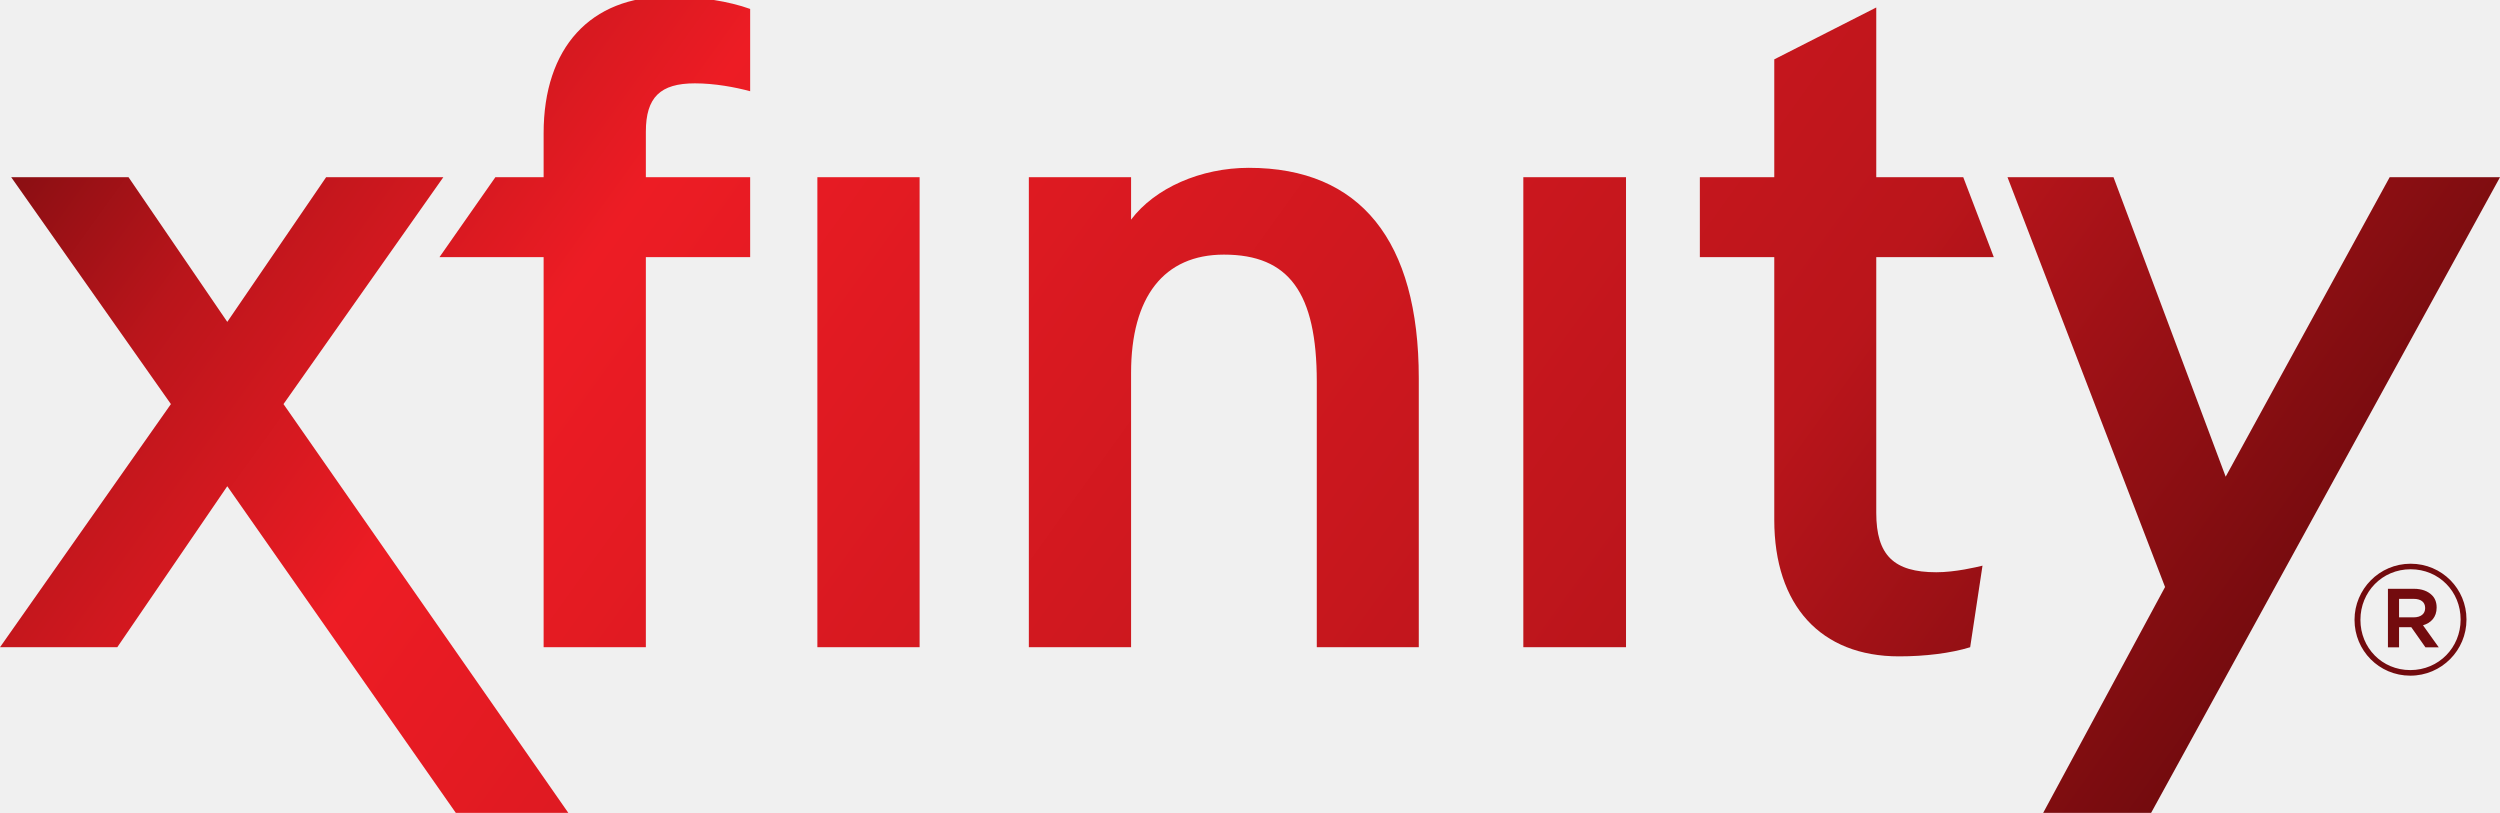
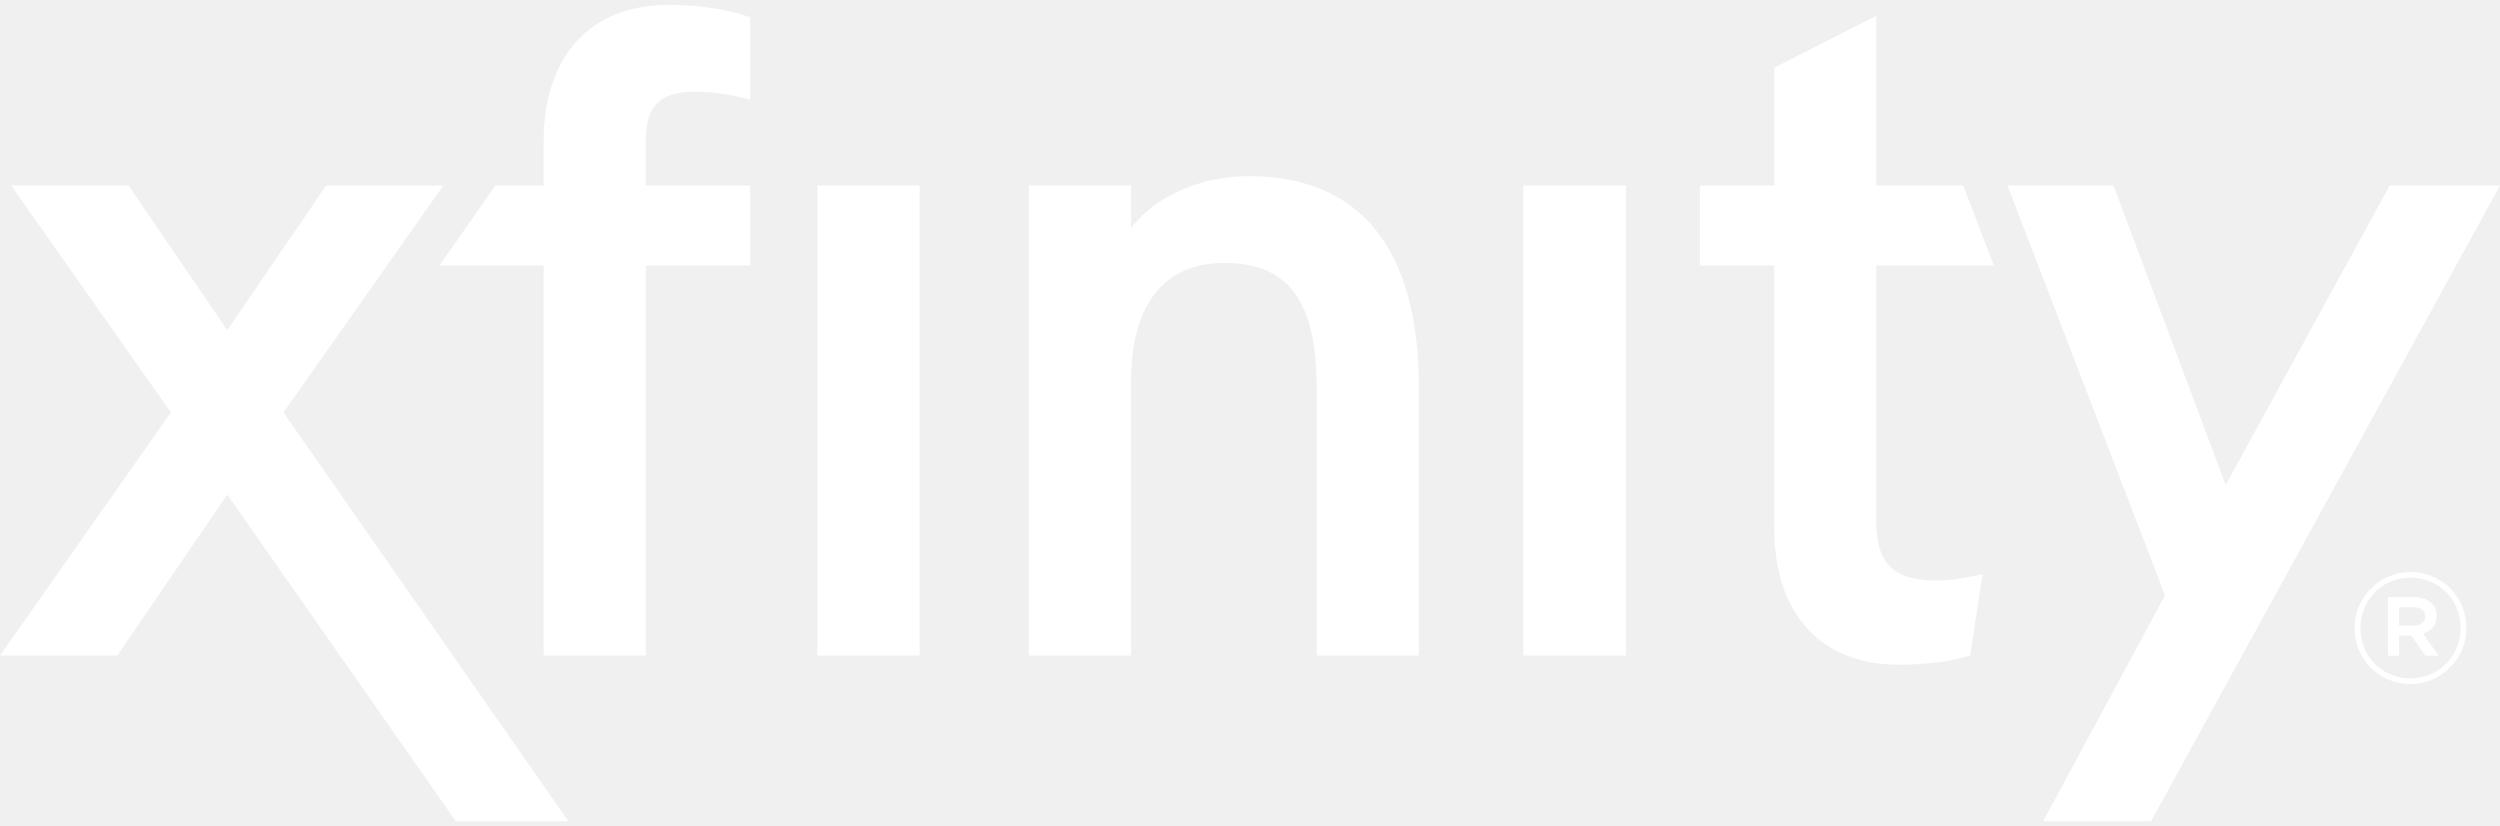
- <svg xmlns="http://www.w3.org/2000/svg" version="1.1" width="300" height="97.546" id="svg6797">
-   <defs id="defs6799">
-     <clipPath id="clipPath226">
-       <path d="m 263.215,237.239 3.952,5.61 -2.898,0 -2.444,-3.577 -2.442,3.577 -2.901,0 3.949,-5.61 -4.226,-6.012 2.9,0 2.72,3.981 5.651,-8.077 2.782,0 L 263.215,237.239 z m 54.807,5.61 -2.728,0 -4.055,-7.405 -2.774,7.405 -2.621,0 3.896,-10.133 -3.014,-5.585 2.669,0 L 318.022,242.849 z m -48.375,0 -1.193,0 -1.382,-1.976 2.575,0 0,-9.646 2.528,0 0,9.646 2.579,0 0,1.976 -2.579,0 0,1.125 c 0,0.85 0.355,1.196 1.213,1.196 0.493,0 1.004,-0.097 1.366,-0.195 l 0,2.035 c -0.518,0.186 -1.237,0.307 -2.017,0.307 -1.936,0 -3.09,-1.267 -3.09,-3.38 L 269.647,242.849 z m 30.43,-1.976 0,-6.496 c 0,-2.12 1.152,-3.376 3.084,-3.376 0.641,0 1.278,0.077 1.76,0.226 l 0.305,2.017 c -0.145,-0.036 -0.674,-0.163 -1.142,-0.163 -1.052,0 -1.485,0.422 -1.485,1.469 l 0,6.323 2.906,0 -0.755,1.976 -2.151,0 0,4.197 -2.522,-1.283 0,-2.914 -1.84,0 0,-1.976 L 300.077,240.873 z m -12.993,2.208 c -1.189,0 -2.323,-0.499 -2.911,-1.281 l 0,1.049 -2.528,0 0,-11.622 2.528,0 0,6.783 c 0,1.884 0.814,2.925 2.296,2.925 1.609,0 2.296,-0.942 2.296,-3.145 l 0,-6.563 2.522,0 0,6.651 C 291.287,241.284 289.838,243.081 287.084,243.081 z m -8.14,-11.201 0,10.969 -2.528,0 0,-11.622 2.528,0 L 278.944,231.88 z m 17.467,0 0,10.969 -2.539,0 0,-11.622 2.539,0 0,0.653" id="path228" />
-     </clipPath>
-     <linearGradient x1="0" y1="0" x2="1" y2="0" id="linearGradient238" gradientUnits="userSpaceOnUse" gradientTransform="matrix(43.083,-29.888,-29.888,-43.083,263.712,253.272)" spreadMethod="pad">
-       <stop id="stop240" style="stop-color:#870e12;stop-opacity:1" offset="0" />
-       <stop id="stop242" style="stop-color:#ba151b;stop-opacity:1" offset="0.1" />
-       <stop id="stop244" style="stop-color:#ed1c24;stop-opacity:1" offset="0.25" />
-       <stop id="stop246" style="stop-color:#ba151b;stop-opacity:1" offset="0.75" />
-       <stop id="stop248" style="stop-color:#730b0e;stop-opacity:1" offset="1" />
-     </linearGradient>
-   </defs>
-   <g transform="translate(-889.8555,-314.5334)" id="layer1">
-     <g transform="matrix(3.882427,0,0,3.882427,-171.5273,-2605.337)" id="g6762">
-       <g transform="matrix(1.25,0,0,-1.25,-46.875,1061.112)" id="g222">
-         <g clip-path="url(#clipPath226)" id="g224">
-           <g id="g230">
-             <g id="g236">
-               <path d="m 253.893,247.231 64.129,0 0,-20.1 -64.129,0 L 253.893,247.231 Z" id="path250" style="fill:url(#linearGradient238);stroke:none" />
-             </g>
-           </g>
-         </g>
-       </g>
-       <g transform="matrix(1.25,0,0,-1.25,347.9825,771.1547)" id="g252">
-         <path d="m 0,0 c 0.18,0 0.285,0.088 0.285,0.225 l 0,0.007 C 0.285,0.378 0.18,0.457 0,0.457 l -0.36,0 L -0.36,0 0,0 z m -0.635,0.706 0.646,0 C 0.202,0.706 0.352,0.648 0.452,0.549 0.527,0.477 0.569,0.374 0.569,0.248 l 0,-0.008 c 0,-0.233 -0.137,-0.379 -0.337,-0.436 l 0.39,-0.546 -0.329,0 -0.351,0.499 -0.302,0 0,-0.499 -0.275,0 L -0.635,0.706 z m 1.797,-0.764 0,0.009 c 0,0.684 -0.532,1.238 -1.236,1.238 -0.707,0 -1.241,-0.562 -1.241,-1.247 l 0,-0.007 c 0,-0.686 0.53,-1.239 1.233,-1.239 C 0.627,-1.304 1.162,-0.742 1.162,-0.058 z m -2.623,-0.007 0,0.007 c 0,0.752 0.612,1.384 1.387,1.384 0.777,0 1.381,-0.624 1.381,-1.375 l 0,-0.009 c 0,-0.752 -0.612,-1.384 -1.389,-1.384 -0.775,0 -1.379,0.624 -1.379,1.377" id="path254" style="fill:#730b0e;fill-opacity:1;fill-rule:nonzero;stroke:none" />
-       </g>
+ <svg xmlns="http://www.w3.org/2000/svg" width="300px" height="99px" viewBox="0 0 300 99" version="1.1">
+   <defs />
+   <g id="Page-1" stroke="none" stroke-width="1" fill="none" fill-rule="evenodd">
+     <g id="xfinity" fill="#FFFFFF">
+       <path d="M34.02,49.637 L53.199,76.863 L39.135,76.863 L27.274,59.503 L15.423,76.863 L1.344,76.863 L20.509,49.637 L9.69999519e-07,20.461 L14.074,20.461 L27.274,39.781 L54.699,0.583 L68.2,0.583 L34.02,49.637 L34.02,49.637 Z M300,76.863 L286.761,76.863 L267.082,40.926 L253.62,76.863 L240.9,76.863 L259.807,27.687 L245.18,0.583 L258.133,0.583 L300,76.863 L300,76.863 Z M65.234,76.863 L59.445,76.863 L52.738,67.273 L65.234,67.273 L65.234,20.461 L77.503,20.461 L77.503,67.273 L90.019,67.273 L90.019,76.863 L77.503,76.863 L77.503,82.322 C77.503,86.447 79.226,88.127 83.39,88.127 C85.782,88.127 88.262,87.656 90.019,87.18 L90.019,97.056 C87.505,97.959 84.016,98.546 80.23,98.546 C70.835,98.546 65.234,92.397 65.234,82.143 L65.234,76.863 L65.234,76.863 Z M212.912,67.273 L212.912,35.748 C212.912,25.459 218.503,19.364 227.879,19.364 C230.99,19.364 234.081,19.738 236.42,20.461 L237.901,30.249 C237.197,30.075 234.63,29.458 232.358,29.458 C227.253,29.458 225.152,31.506 225.152,36.587 L225.152,67.273 L239.255,67.273 L235.591,76.863 L225.152,76.863 L225.152,97.231 L212.912,91.004 L212.912,76.863 L203.983,76.863 L203.983,67.273 L212.912,67.273 L212.912,67.273 Z M149.857,77.989 C144.087,77.989 138.583,75.567 135.73,71.772 L135.73,76.863 L123.461,76.863 L123.461,20.461 L135.73,20.461 L135.73,53.379 C135.73,62.522 139.68,67.574 146.872,67.574 C154.681,67.574 158.015,63.002 158.015,52.311 L158.015,20.461 L170.254,20.461 L170.254,52.738 C170.254,69.268 163.222,77.989 149.857,77.989 L149.857,77.989 Z M110.353,23.63 L110.353,76.863 L98.085,76.863 L98.085,20.461 L110.353,20.461 L110.353,23.63 L110.353,23.63 Z M195.121,23.63 L195.121,76.863 L182.799,76.863 L182.799,20.461 L195.121,20.461 L195.121,23.63 L195.121,23.63 Z" id="path228" transform="translate(150, 49.56431) scale(1, -1) translate(-150, -49.56431) " />
+       <path d="M289.634,75.645 C290.507,75.645 291.017,76.072 291.017,76.736 L291.017,76.77 C291.017,77.479 290.507,77.862 289.634,77.862 L287.887,77.862 L287.887,75.645 L289.634,75.645 L289.634,75.645 Z M286.552,79.071 L289.687,79.071 C290.614,79.071 291.342,78.789 291.827,78.309 C292.191,77.959 292.395,77.46 292.395,76.848 L292.395,76.809 C292.395,75.678 291.73,74.97 290.76,74.693 L292.653,72.044 L291.056,72.044 L289.352,74.465 L287.887,74.465 L287.887,72.044 L286.552,72.044 L286.552,79.071 L286.552,79.071 Z M295.273,75.363 L295.273,75.407 C295.273,78.726 292.691,81.415 289.275,81.415 C285.844,81.415 283.252,78.687 283.252,75.363 L283.252,75.329 C283.252,72 285.824,69.316 289.236,69.316 C292.677,69.316 295.273,72.044 295.273,75.363 L295.273,75.363 Z M282.544,75.329 L282.544,75.363 C282.544,79.013 285.514,82.08 289.275,82.08 C293.046,82.08 295.977,79.051 295.977,75.407 L295.977,75.363 C295.977,71.714 293.007,68.646 289.236,68.646 C285.475,68.646 282.544,71.675 282.544,75.329 L282.544,75.329 Z" id="path254" transform="translate(289.2602, 75.36304) scale(1, -1) translate(-289.2602, -75.36304) " />
    </g>
  </g>
</svg>
